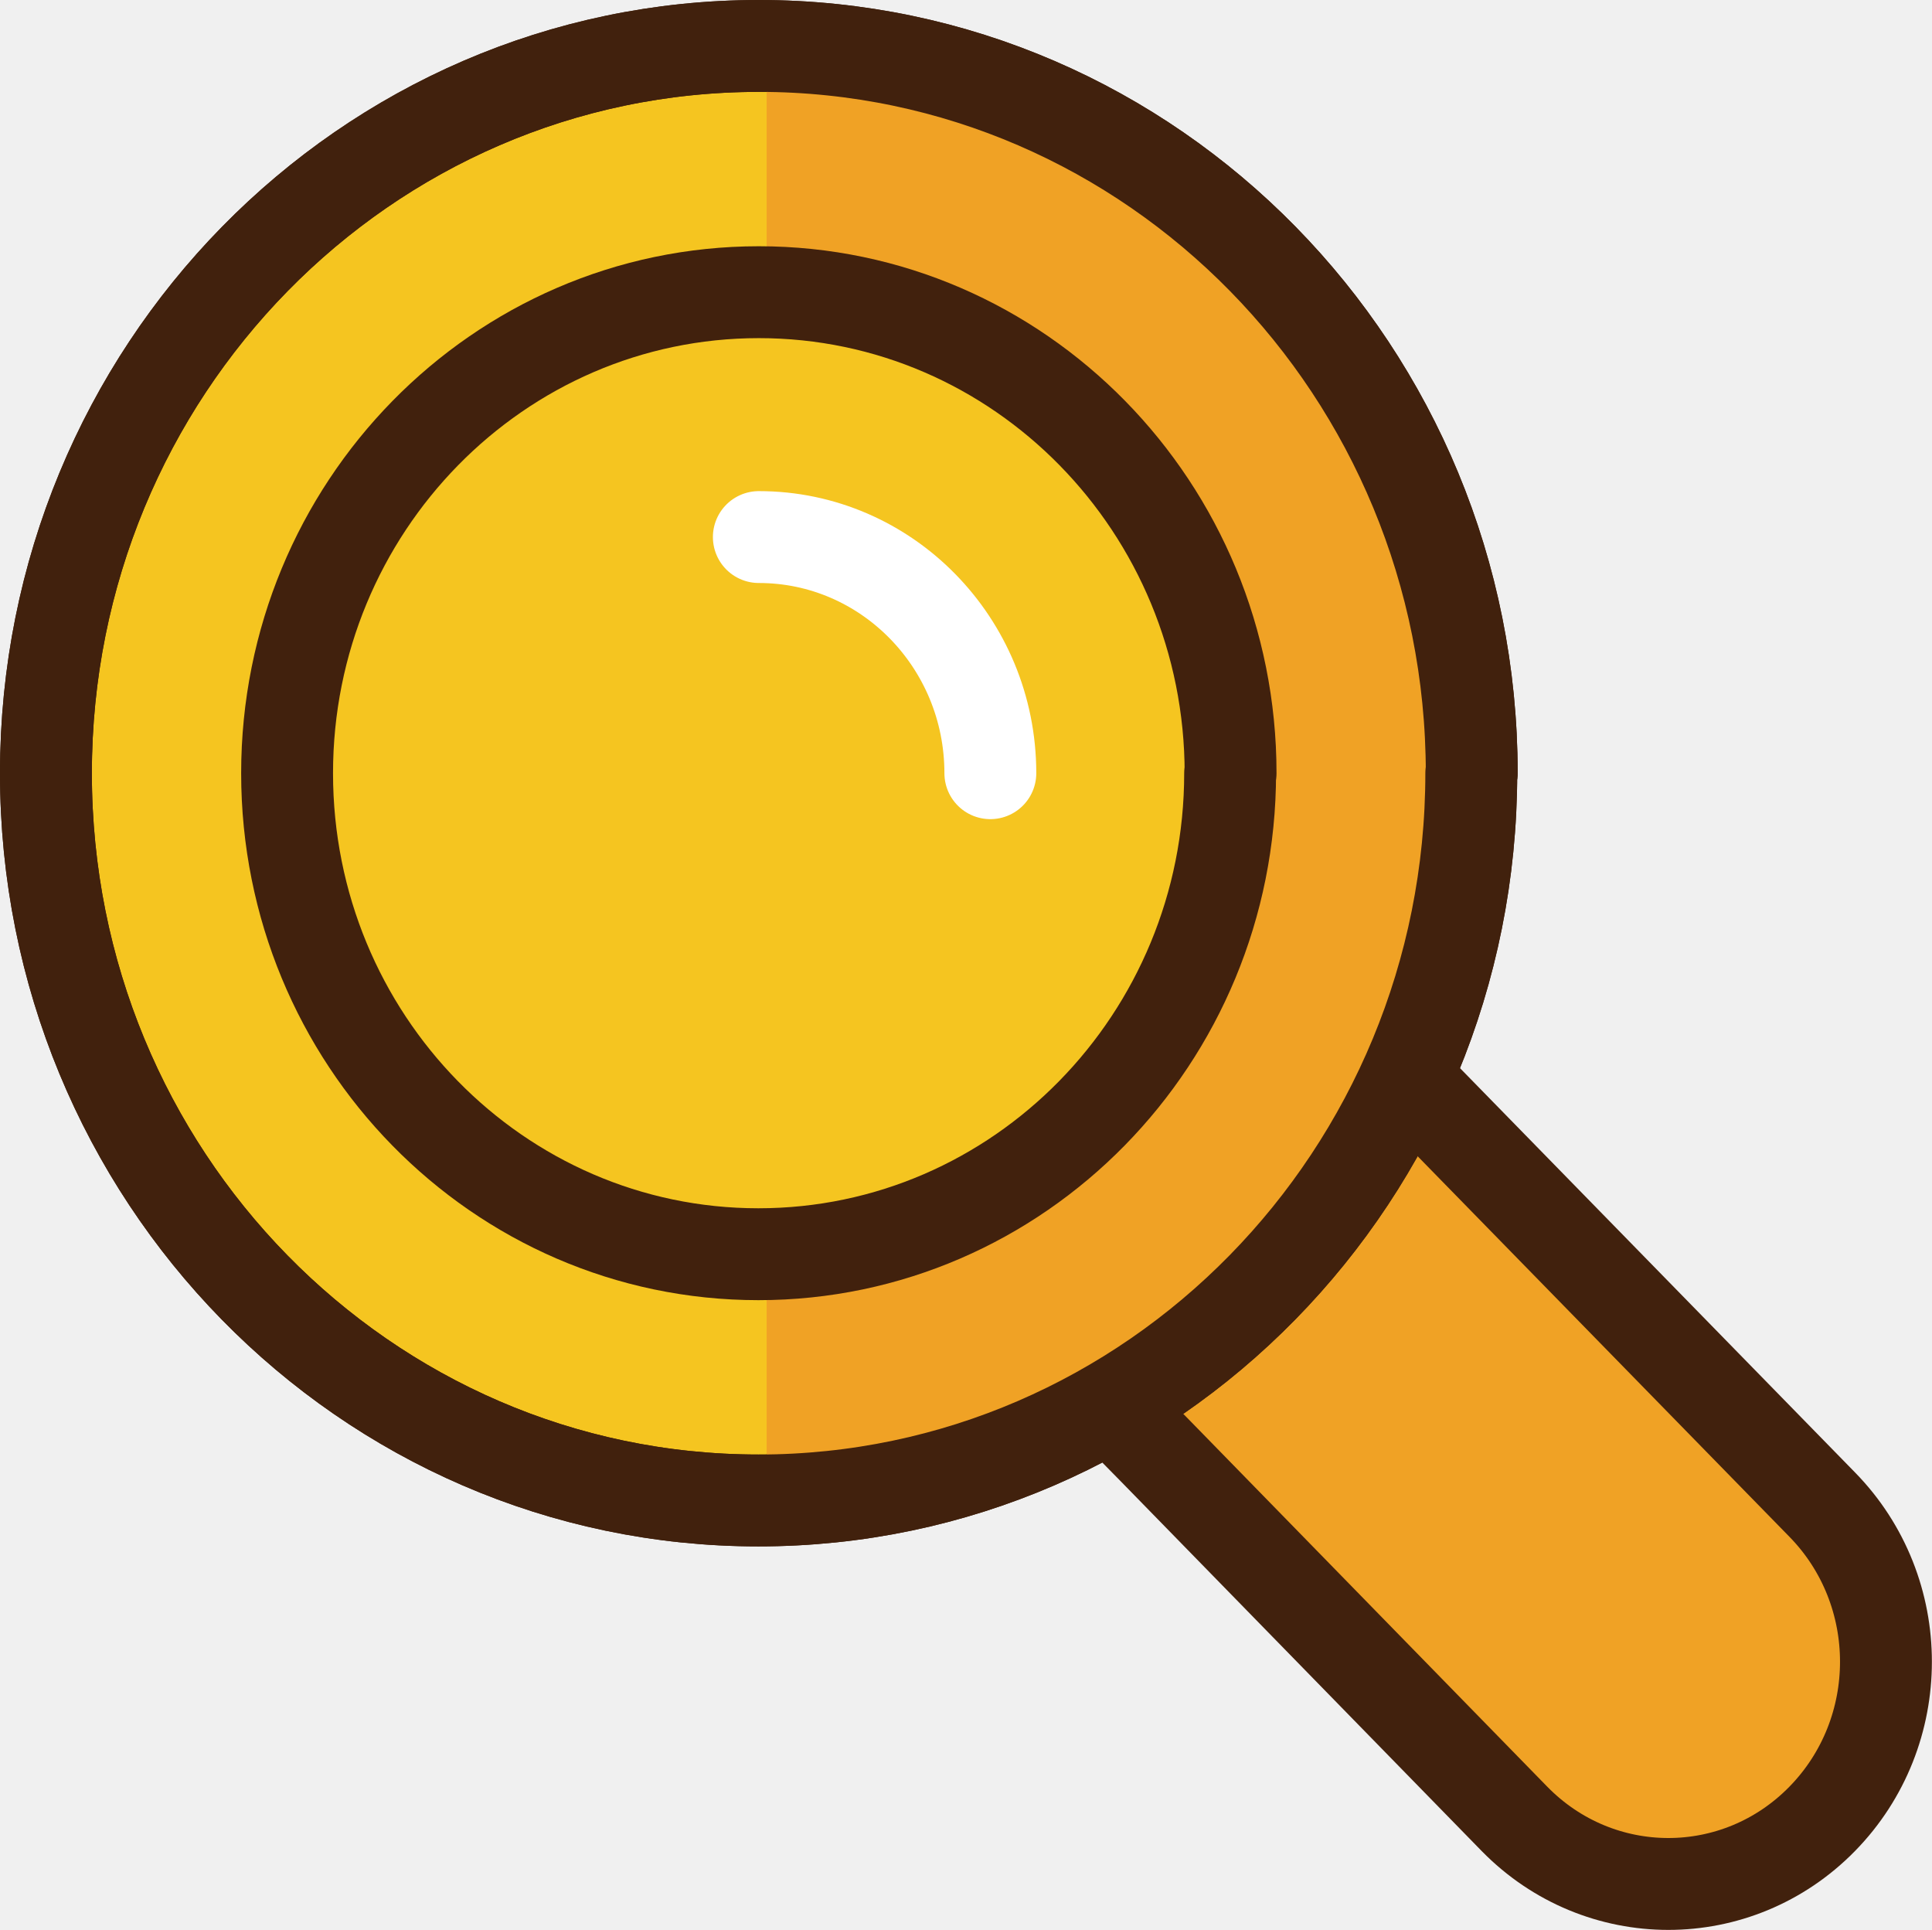
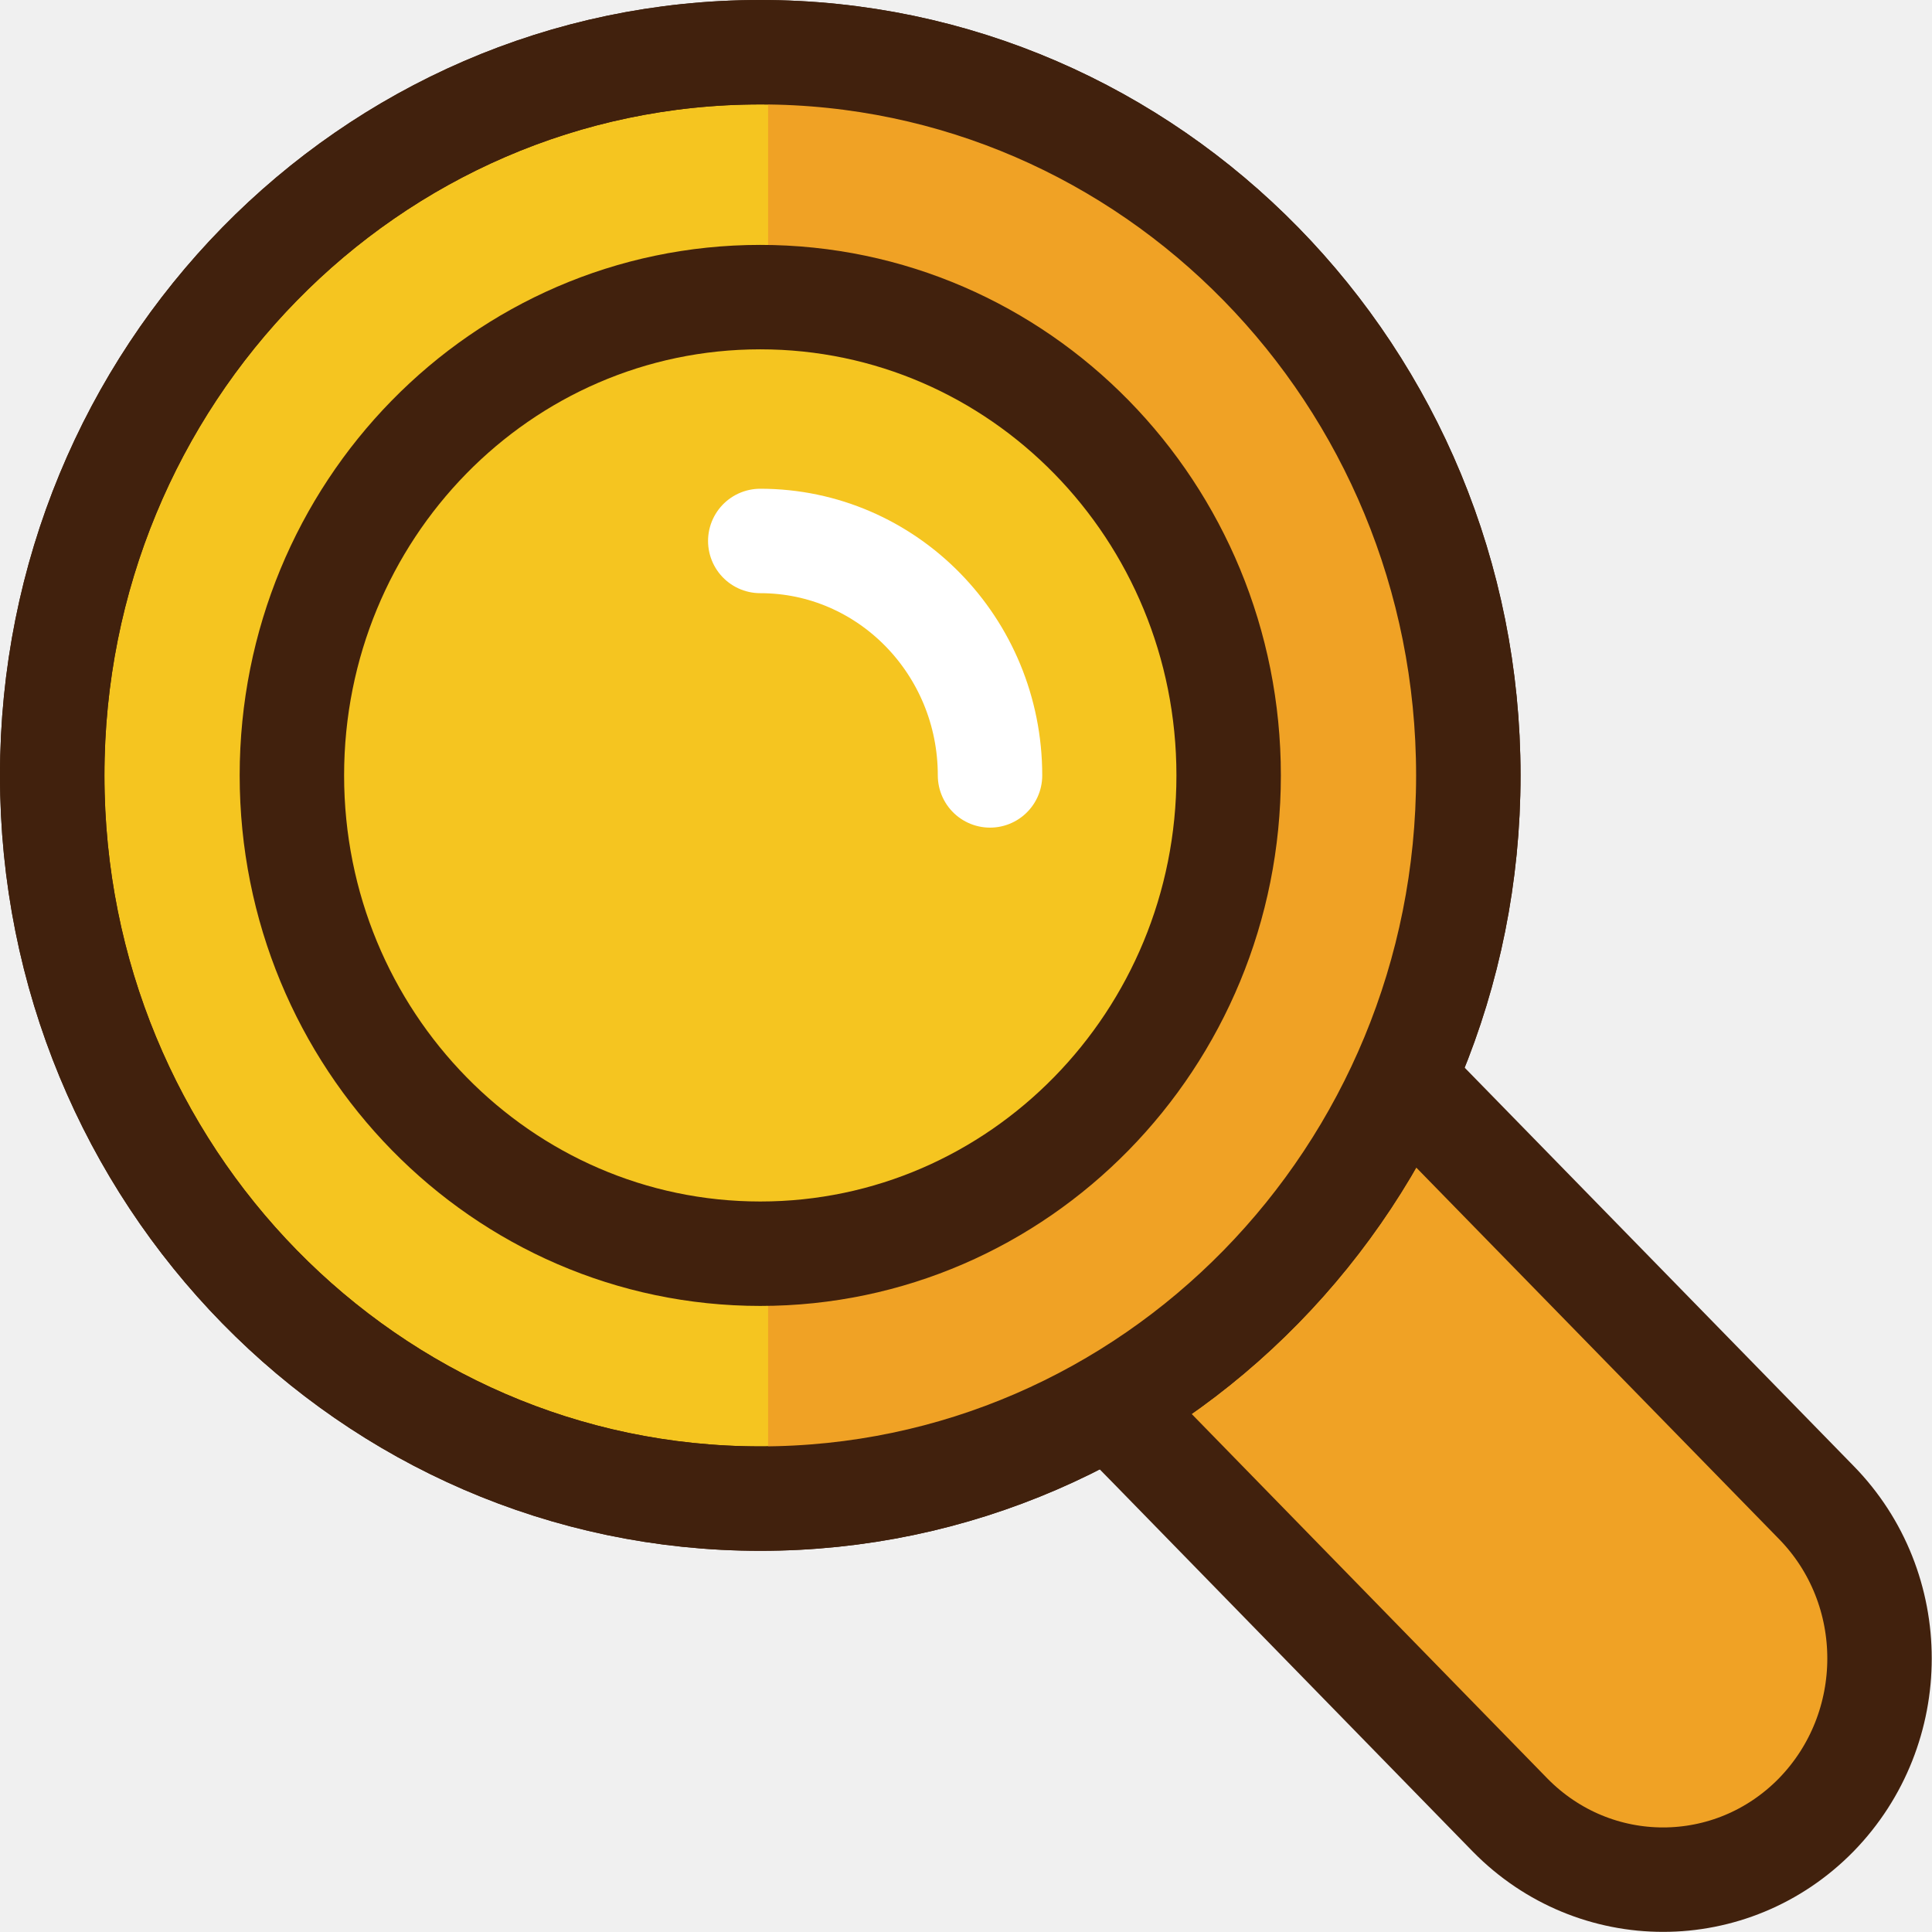
- <svg xmlns="http://www.w3.org/2000/svg" id="_레이어_2" data-name="레이어 2" viewBox="0 0 42.06 42">
+ <svg xmlns="http://www.w3.org/2000/svg" id="_레이어_2" data-name="레이어 2" viewBox="0 0 37 37">
  <defs>
    <style>
      .cls-1, .cls-2, .cls-3 {
        stroke: #41210d;
      }

      .cls-1, .cls-2, .cls-3, .cls-4 {
        stroke-linejoin: round;
        stroke-width: 2px;
      }

      .cls-1, .cls-4 {
        fill: none;
      }

      .cls-2 {
        fill: #f5c520;
      }

      .cls-3, .cls-5 {
        fill: #f0a225;
      }

      .cls-4 {
        stroke: #fff;
        stroke-linecap: round;
      }
    </style>
  </defs>
  <g id="MasterLayer_1" data-name="MasterLayer 1">
    <g>
-       <path class="cls-3" d="M23.92,16.67l3.41,3.47h0s2.38,2.43,2.38,2.43l1.39,1.41h0s8.57,8.77,8.57,8.77c1.85,1.89,1.85,4.95,0,6.84-1.85,1.89-4.85,1.89-6.7,0l-7.86-8.05-7.89-8.02c-1.85-1.89-1.85-4.95,0-6.84,1.85-1.89,4.85-1.89,6.71,0Z" />
-       <path class="cls-2" d="M32.03,16.83c0,8.74-6.95,15.83-15.52,15.83S1,25.57,1,16.83,7.95,1,16.52,1s15.52,7.09,15.52,15.83Z" />
-       <path class="cls-5" d="M16.69,1.01v31.64c8.49-.1,15.34-7.14,15.34-15.82S25.18,1.11,16.69,1.01Z" />
-       <path class="cls-1" d="M32.03,16.83c0,8.74-6.95,15.83-15.52,15.83S1,25.57,1,16.83,7.95,1,16.52,1s15.52,7.09,15.52,15.83Z" />
-       <path class="cls-2" d="M26.78,16.83c0,5.78-4.6,10.47-10.27,10.47s-10.26-4.69-10.26-10.47S10.85,6.36,16.52,6.36s10.27,4.69,10.27,10.47Z" />
-       <path class="cls-4" d="M16.52,11.69c2.78,0,5.04,2.3,5.04,5.14" />
+       <path class="cls-3" d="M21.02,14.71l2.98,3.03h0s2.08,2.13,2.08,2.13l1.21,1.23h0s7.49,7.67,7.49,7.67c1.62,1.65,1.62,4.33,0,5.99-1.62,1.65-4.24,1.65-5.86,0l-6.87-7.04-6.89-7.02c-1.62-1.65-1.62-4.33,0-5.99,1.62-1.65,4.24-1.65,5.86,0Z" />
+       <path class="cls-2" d="M28.12,14.85c0,7.65-6.07,13.85-13.56,13.85S1,22.5,1,14.85,7.07,1,14.56,1s13.56,6.2,13.56,13.85Z" />
+       <path class="cls-5" d="M14.71,1.01V28.7c7.42-.08,13.41-6.25,13.41-13.84S22.13,1.09,14.71,1.01Z" />
+       <path class="cls-1" d="M28.12,14.85c0,7.65-6.07,13.85-13.56,13.85S1,22.5,1,14.85,7.07,1,14.56,1s13.56,6.2,13.56,13.85Z" />
+       <path class="cls-2" d="M23.53,14.85c0,5.06-4.02,9.16-8.97,9.16S5.59,19.91,5.59,14.85,9.6,5.69,14.56,5.69s8.97,4.1,8.97,9.16Z" />
+       <path class="cls-4" d="M14.56,10.36c2.43,0,4.4,2.01,4.4,4.49" />
    </g>
  </g>
</svg>
